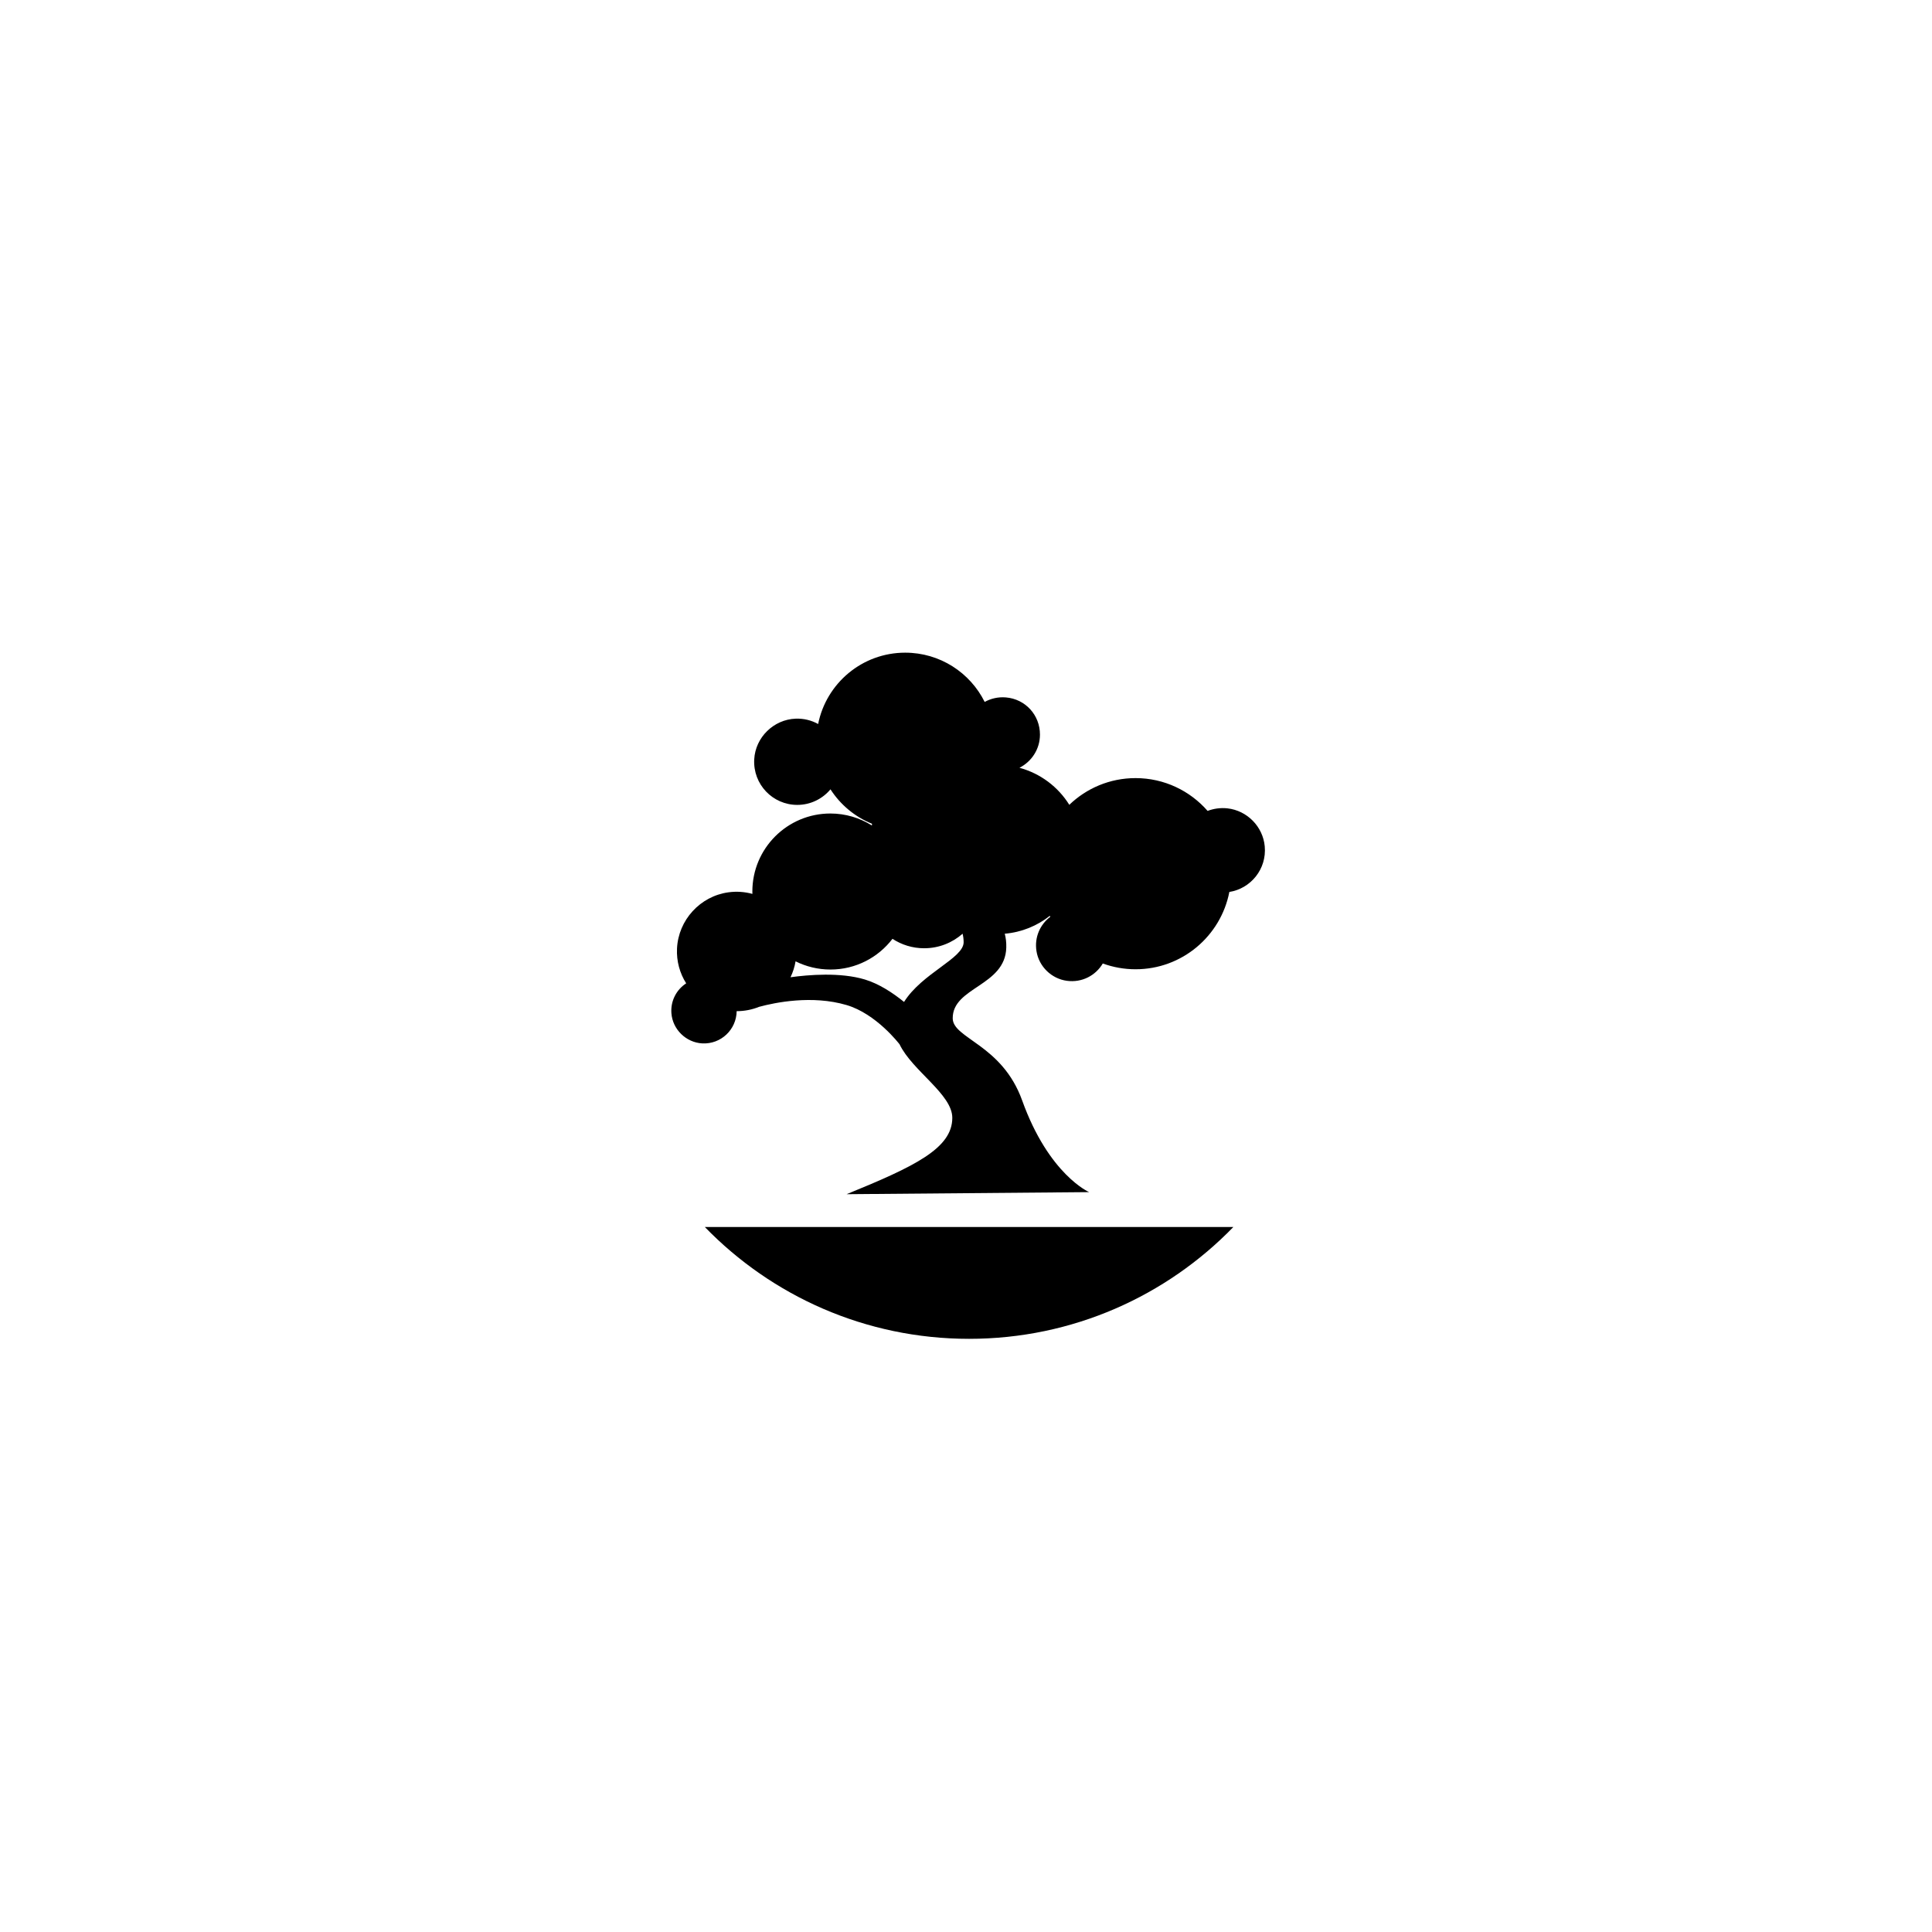
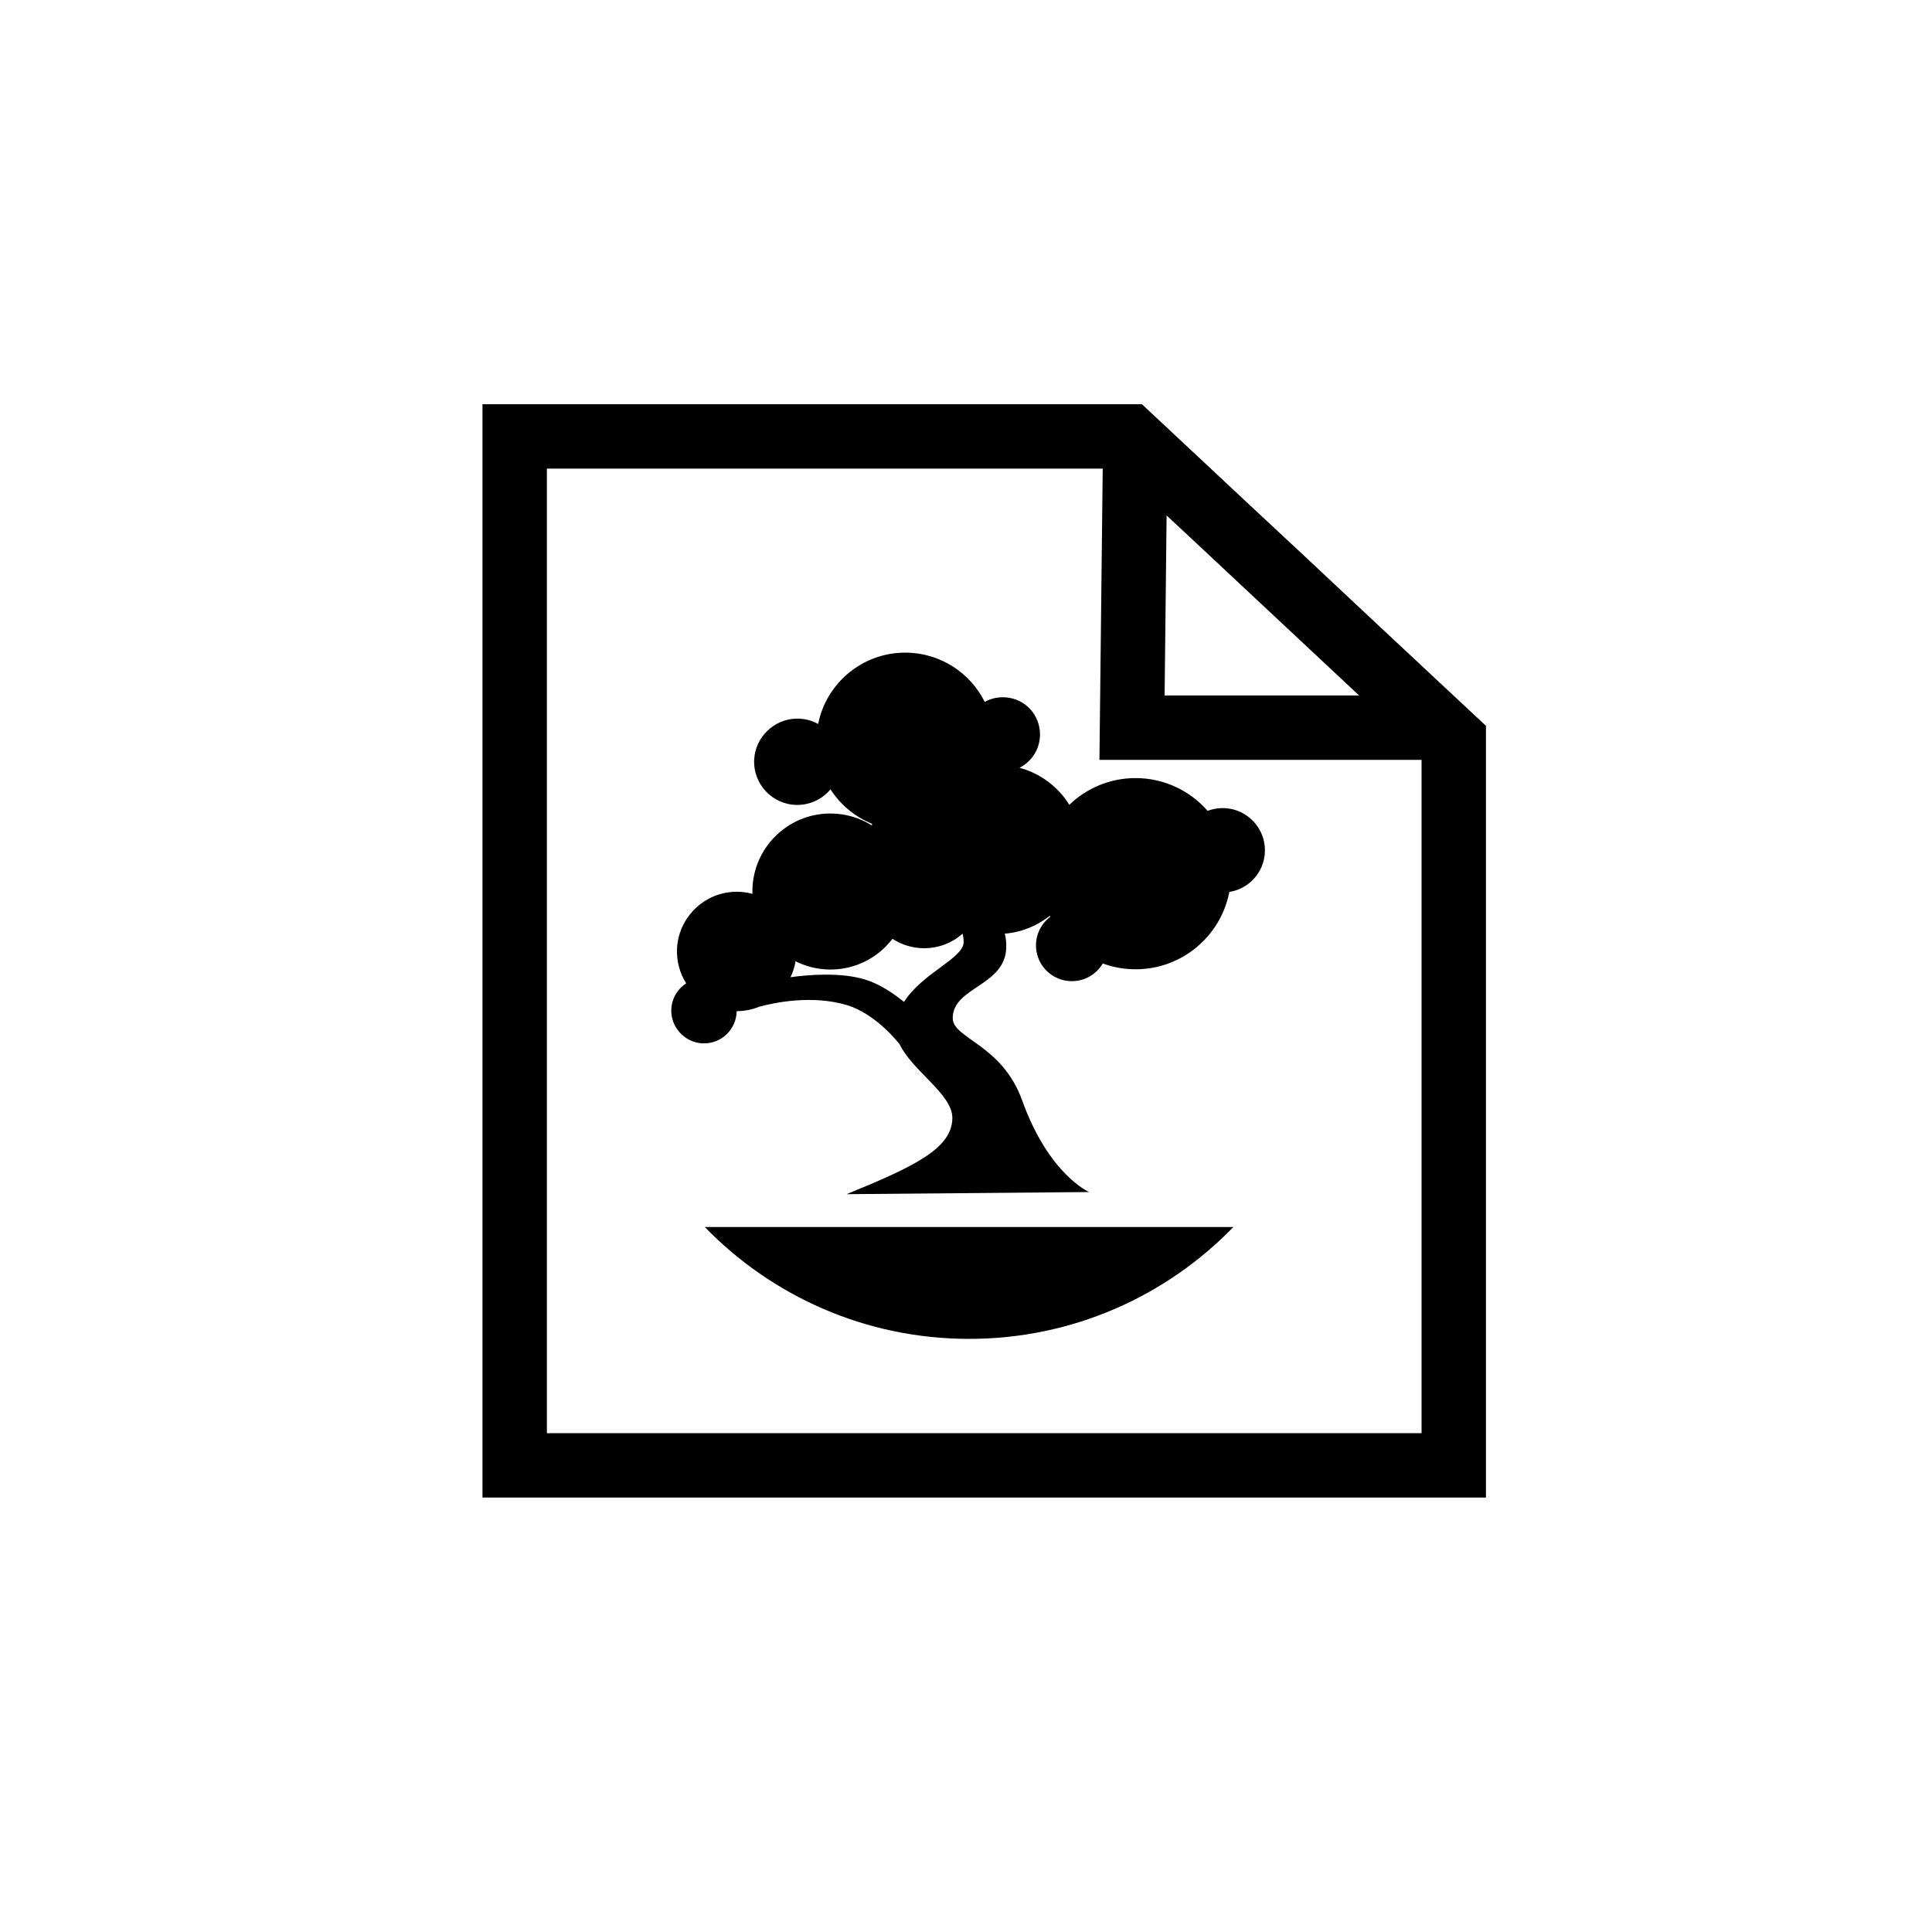
<svg xmlns="http://www.w3.org/2000/svg" width="30" height="30" id="svg2985" version="1.1">
  <defs id="defs2987" />
-   <g id="layer1" transform="translate(0,-1022.362)">
-     <path style="fill:none" d="m 7.992,1045.116 14.583,0 0,-11.264 -1.545,-1.444 -1.102,-1.031 -0.911,-0.852 -1.481,-1.384 -9.544,0 z" id="rect3061" />
-     <path style="fill:none" d="m 17.627,1029.266 -0.049,4.394 4.834,10e-5" id="path3846" />
-     <g id="layer1-4" transform="matrix(0.4607831,0,0,0.4607831,8.176417,559.4277)">
-       <path id="path1698" transform="translate(0,1022.362)" d="m 12.76,4.301 c -1.451,0 -2.66,1.033 -2.934,2.404 -0.223,-0.123 -0.481,-0.19 -0.756,-0.18 -0.743,0.027 -1.358,0.629 -1.398,1.371 -0.046,0.84 0.621,1.535 1.451,1.535 0.449,0 0.852,-0.205 1.119,-0.525 0.333,0.518 0.821,0.927 1.398,1.16 -8.72e-4,0.02 -9.91e-4,0.039 -0.002,0.059 -0.405,-0.255 -0.886,-0.404 -1.4,-0.404 -1.452,0 -2.629,1.177 -2.629,2.629 0,0.026 9.901e-4,0.054 0.002,0.08 -0.254,-0.069 -0.525,-0.092 -0.809,-0.053 -0.951,0.13 -1.686,0.933 -1.732,1.893 -0.021,0.433 0.096,0.837 0.309,1.174 -0.323,0.21 -0.529,0.585 -0.498,1.006 0.04,0.547 0.494,0.989 1.041,1.018 0.63,0.032 1.15,-0.465 1.158,-1.086 0.267,0 0.523,-0.052 0.756,-0.146 0.535,-0.145 1.78,-0.403 2.945,-0.061 1.002,0.294 1.775,1.306 1.789,1.324 0.427,0.892 1.777,1.681 1.777,2.477 0,1.03 -1.268,1.638 -3.562,2.574 l 8.174,-0.07 c 0,0 -1.358,-0.585 -2.258,-3.09 -0.677,-1.886 -2.334,-2.084 -2.34,-2.764 -0.01,-1.06 1.772,-1.084 1.805,-2.389 0.005,-0.173 -0.015,-0.327 -0.051,-0.465 0.571,-0.049 1.093,-0.266 1.518,-0.602 0.005,0.01 0.011,0.021 0.016,0.031 -0.339,0.257 -0.541,0.687 -0.465,1.16 0.083,0.518 0.506,0.928 1.025,0.998 0.513,0.069 0.973,-0.183 1.209,-0.584 0.345,0.126 0.717,0.195 1.105,0.195 1.568,0 2.872,-1.122 3.16,-2.605 0.721,-0.114 1.263,-0.77 1.193,-1.537 -0.06,-0.666 -0.595,-1.209 -1.26,-1.281 -0.237,-0.025 -0.462,0.01 -0.666,0.086 -0.59,-0.676 -1.459,-1.105 -2.428,-1.105 -0.867,0 -1.653,0.343 -2.232,0.9 -0.377,-0.605 -0.974,-1.058 -1.68,-1.248 0.408,-0.206 0.69,-0.627 0.691,-1.115 0.002,-0.661 -0.49,-1.201 -1.148,-1.256 -0.261,-0.022 -0.506,0.037 -0.715,0.152 -0.49,-0.985 -1.505,-1.66 -2.68,-1.66 z m 1.934,9.471 c 0.022,0.09 0.035,0.184 0.035,0.287 0,0.542 -1.4,1.04 -2.008,2.012 -0.386,-0.313 -0.847,-0.613 -1.32,-0.756 -0.828,-0.25 -1.906,-0.159 -2.506,-0.076 0.08,-0.168 0.139,-0.348 0.17,-0.537 0.354,0.177 0.753,0.277 1.176,0.277 0.853,0 1.61,-0.406 2.09,-1.035 0.307,0.201 0.674,0.318 1.068,0.318 0.497,0 0.95,-0.186 1.295,-0.49 z" style="stroke-width:0.079" />
-       <path id="path1724" style="stroke-width:0.079" d="m 6.007,1046.017 c 2.255,2.324 5.412,3.769 8.906,3.769 v 0 c 3.495,0 6.651,-1.445 8.906,-3.769 v 0 z" />
-     </g>
+   <g id="layer2">
+     <path style="color:#000000" d="M 7.492 6.277 L 7.492 23.254 L 7.992 23.254 L 23.074 23.254 L 23.074 11.271 L 21.371 9.68 L 20.27 8.648 L 19.357 7.797 L 17.732 6.277 L 7.492 6.277 z M 8.492 7.277 L 17.123 7.277 L 17.072 11.799 L 22.074 11.799 L 22.074 22.254 L 8.492 22.254 L 8.492 7.277 z M 18.115 8.004 L 18.676 8.527 L 19.586 9.379 L 20.688 10.41 L 21.104 10.799 L 18.084 10.799 L 18.115 8.004 z " id="rect3061" />
+     <path style="stroke-width:0.036" d="M 14.056,10.134 C 13.387,10.134 12.83,10.611 12.704,11.242 12.601,11.185 12.483,11.155 12.356,11.159 12.013,11.172 11.73,11.449 11.711,11.791 11.69,12.178 11.998,12.499 12.38,12.499 12.587,12.499 12.773,12.404 12.896,12.257 13.049,12.495 13.274,12.684 13.54,12.791 13.54,12.8 13.54,12.809 13.539,12.818 13.353,12.7 13.131,12.632 12.894,12.632 12.225,12.632 11.683,13.174 11.683,13.843 11.683,13.855 11.683,13.868 11.684,13.88 11.567,13.848 11.442,13.838 11.311,13.856 10.873,13.916 10.534,14.286 10.513,14.728 10.503,14.927 10.557,15.114 10.655,15.269 10.506,15.366 10.411,15.538 10.425,15.732 10.444,15.984 10.653,16.188 10.905,16.201 11.195,16.216 11.435,15.987 11.439,15.701 11.562,15.701 11.68,15.677 11.787,15.633 12.033,15.566 12.607,15.448 13.144,15.605 13.606,15.741 13.962,16.207 13.969,16.215 14.165,16.627 14.788,16.99 14.788,17.357 14.788,17.831 14.203,18.111 13.146,18.543 L 16.912,18.51 C 16.912,18.51 16.286,18.241 15.872,17.087 15.56,16.218 14.797,16.127 14.794,15.813 14.789,15.325 15.611,15.314 15.625,14.713 15.628,14.633 15.619,14.562 15.602,14.498 15.865,14.476 16.105,14.376 16.301,14.221 16.303,14.226 16.306,14.231 16.308,14.236 16.152,14.354 16.059,14.552 16.094,14.77 16.132,15.009 16.327,15.198 16.567,15.23 16.803,15.262 17.015,15.146 17.124,14.961 17.283,15.019 17.454,15.051 17.633,15.051 18.356,15.051 18.957,14.534 19.089,13.85 19.422,13.798 19.671,13.496 19.639,13.142 19.611,12.835 19.365,12.585 19.059,12.552 18.95,12.54 18.846,12.556 18.752,12.591 18.48,12.28 18.079,12.082 17.633,12.082 17.234,12.082 16.871,12.24 16.605,12.497 16.431,12.218 16.156,12.009 15.831,11.922 16.019,11.827 16.148,11.633 16.149,11.408 16.15,11.103 15.924,10.854 15.62,10.829 15.5,10.819 15.387,10.846 15.291,10.899 15.065,10.446 14.597,10.134 14.056,10.134 Z M 14.947,14.498 C 14.957,14.54 14.963,14.583 14.963,14.631 14.963,14.88 14.318,15.11 14.038,15.558 13.86,15.414 13.648,15.275 13.43,15.209 13.048,15.094 12.551,15.136 12.275,15.174 12.312,15.097 12.339,15.014 12.353,14.927 12.516,15.008 12.7,15.055 12.895,15.055 13.288,15.055 13.637,14.868 13.858,14.578 14,14.67 14.168,14.724 14.35,14.724 14.579,14.724 14.788,14.639 14.947,14.498 Z" id="path1698" />
+     <path d="M 10.944,19.053 C 11.983,20.124 13.438,20.79 15.048,20.79 V 20.79 C 16.658,20.79 18.113,20.124 19.152,19.053 V 19.053 Z" style="stroke-width:0.036" id="path1724" />
  </g>
</svg>
